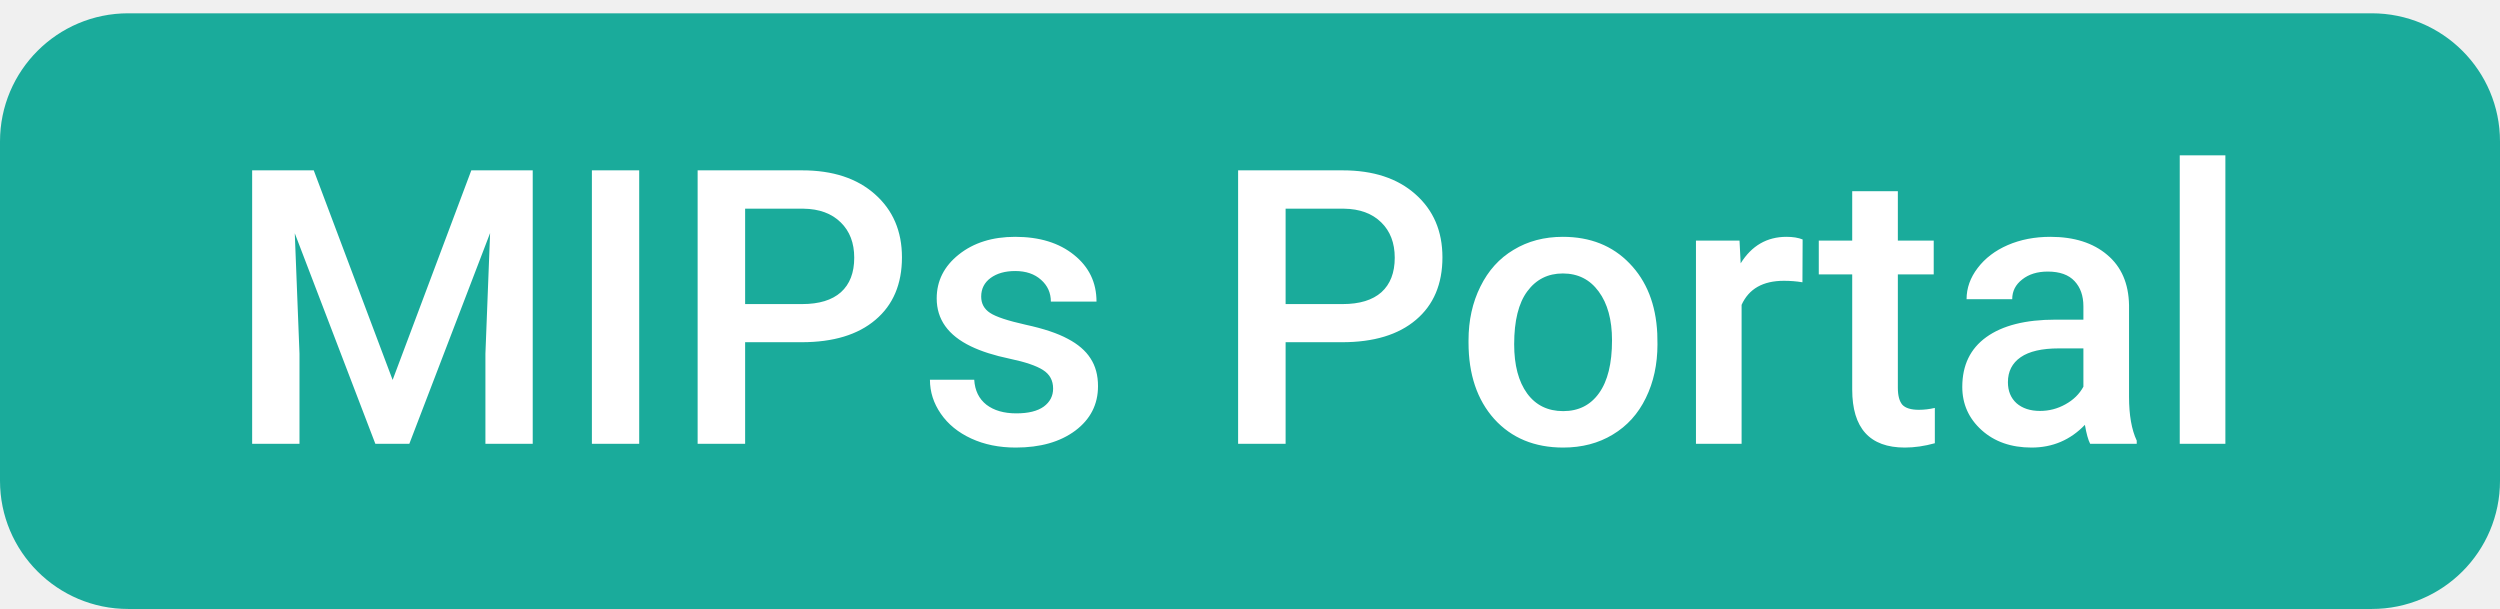
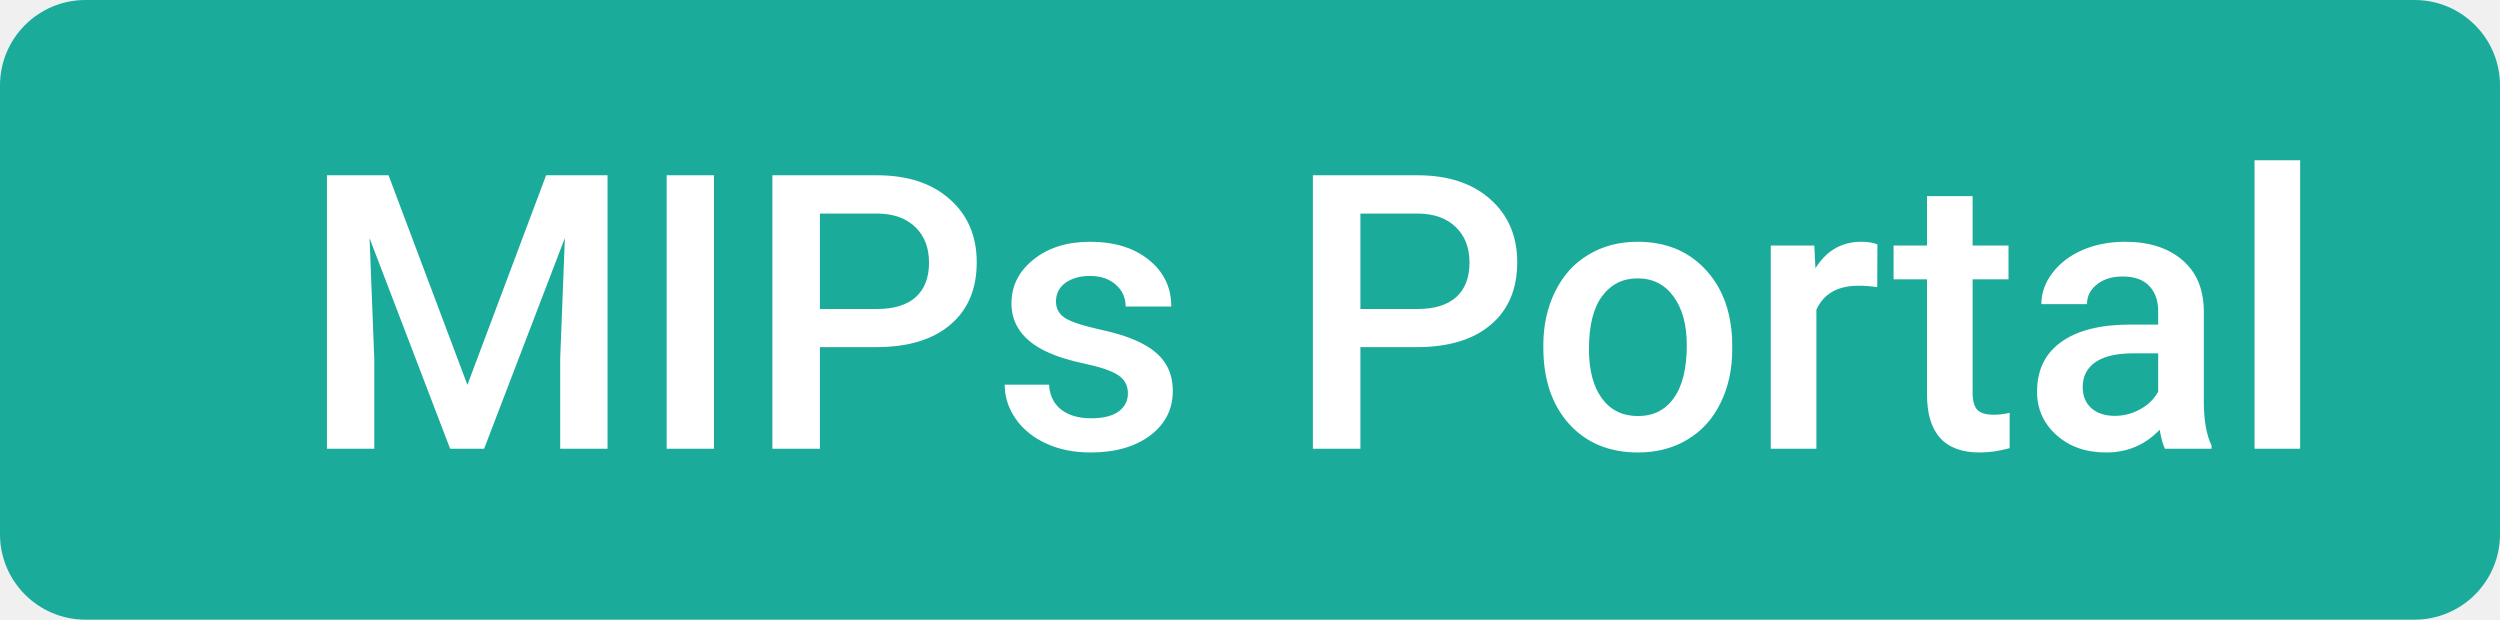
- <svg xmlns="http://www.w3.org/2000/svg" width="78" height="19" viewBox="0 0 78 19" fill="none">
-   <rect y="0.415" width="78" height="18.585" rx="4" fill="#1AAB9B" />
-   <path d="M9.789 5.315L12.25 11.854L14.705 5.315H16.621V13.847H15.145V11.034L15.291 7.272L12.771 13.847H11.711L9.197 7.278L9.344 11.034V13.847H7.867V5.315H9.789ZM19.943 13.847H18.467V5.315H19.943V13.847ZM23.248 10.677V13.847H21.766V5.315H25.029C25.982 5.315 26.738 5.563 27.297 6.059C27.859 6.555 28.141 7.212 28.141 8.028C28.141 8.864 27.865 9.514 27.314 9.979C26.768 10.444 26 10.677 25.012 10.677H23.248ZM23.248 9.487H25.029C25.557 9.487 25.959 9.364 26.236 9.118C26.514 8.868 26.652 8.509 26.652 8.04C26.652 7.579 26.512 7.212 26.23 6.938C25.949 6.661 25.562 6.518 25.07 6.511H23.248V9.487ZM32.857 12.124C32.857 11.87 32.752 11.677 32.541 11.544C32.334 11.411 31.988 11.294 31.504 11.192C31.02 11.091 30.615 10.962 30.291 10.805C29.58 10.462 29.225 9.964 29.225 9.311C29.225 8.764 29.455 8.307 29.916 7.94C30.377 7.573 30.963 7.389 31.674 7.389C32.432 7.389 33.043 7.577 33.508 7.952C33.977 8.327 34.211 8.813 34.211 9.411H32.787C32.787 9.137 32.685 8.911 32.482 8.731C32.279 8.548 32.01 8.456 31.674 8.456C31.361 8.456 31.105 8.528 30.906 8.673C30.711 8.817 30.613 9.011 30.613 9.253C30.613 9.471 30.705 9.641 30.889 9.762C31.072 9.884 31.443 10.007 32.002 10.132C32.56 10.253 32.998 10.399 33.315 10.571C33.635 10.739 33.871 10.942 34.023 11.18C34.18 11.419 34.258 11.708 34.258 12.048C34.258 12.618 34.022 13.081 33.549 13.436C33.076 13.788 32.457 13.964 31.691 13.964C31.172 13.964 30.709 13.87 30.303 13.682C29.896 13.495 29.58 13.237 29.354 12.909C29.127 12.581 29.014 12.227 29.014 11.848H30.396C30.416 12.184 30.543 12.444 30.777 12.628C31.012 12.807 31.322 12.897 31.709 12.897C32.084 12.897 32.369 12.827 32.565 12.686C32.76 12.542 32.857 12.354 32.857 12.124ZM40.111 10.677V13.847H38.629V5.315H41.893C42.846 5.315 43.602 5.563 44.16 6.059C44.723 6.555 45.004 7.212 45.004 8.028C45.004 8.864 44.728 9.514 44.178 9.979C43.631 10.444 42.863 10.677 41.875 10.677H40.111ZM40.111 9.487H41.893C42.42 9.487 42.822 9.364 43.1 9.118C43.377 8.868 43.516 8.509 43.516 8.04C43.516 7.579 43.375 7.212 43.094 6.938C42.812 6.661 42.426 6.518 41.934 6.511H40.111V9.487ZM45.818 10.618C45.818 9.997 45.941 9.438 46.188 8.942C46.434 8.442 46.779 8.059 47.225 7.794C47.67 7.524 48.182 7.389 48.76 7.389C49.615 7.389 50.309 7.665 50.84 8.216C51.375 8.766 51.664 9.497 51.707 10.407L51.713 10.741C51.713 11.366 51.592 11.925 51.35 12.417C51.111 12.909 50.768 13.29 50.318 13.559C49.873 13.829 49.357 13.964 48.772 13.964C47.877 13.964 47.16 13.667 46.621 13.073C46.086 12.475 45.818 11.68 45.818 10.688V10.618ZM47.242 10.741C47.242 11.393 47.377 11.905 47.647 12.276C47.916 12.643 48.291 12.827 48.772 12.827C49.252 12.827 49.625 12.639 49.891 12.264C50.16 11.889 50.295 11.341 50.295 10.618C50.295 9.977 50.156 9.47 49.879 9.095C49.605 8.72 49.232 8.532 48.76 8.532C48.295 8.532 47.926 8.718 47.652 9.089C47.379 9.456 47.242 10.007 47.242 10.741ZM56.236 8.807C56.049 8.776 55.855 8.761 55.656 8.761C55.004 8.761 54.565 9.011 54.338 9.511V13.847H52.914V7.507H54.273L54.309 8.216C54.652 7.665 55.129 7.389 55.738 7.389C55.941 7.389 56.109 7.417 56.242 7.471L56.236 8.807ZM59.213 5.966V7.507H60.332V8.561H59.213V12.1C59.213 12.343 59.26 12.518 59.353 12.628C59.451 12.733 59.623 12.786 59.869 12.786C60.033 12.786 60.199 12.766 60.367 12.727V13.829C60.043 13.919 59.73 13.964 59.43 13.964C58.336 13.964 57.789 13.36 57.789 12.153V8.561H56.746V7.507H57.789V5.966H59.213ZM65.213 13.847C65.15 13.725 65.096 13.528 65.049 13.255C64.596 13.727 64.041 13.964 63.385 13.964C62.748 13.964 62.228 13.782 61.826 13.419C61.424 13.055 61.223 12.606 61.223 12.071C61.223 11.395 61.473 10.878 61.973 10.518C62.477 10.155 63.195 9.973 64.129 9.973H65.002V9.557C65.002 9.229 64.91 8.968 64.727 8.772C64.543 8.573 64.264 8.473 63.889 8.473C63.565 8.473 63.299 8.555 63.092 8.72C62.885 8.88 62.781 9.085 62.781 9.335H61.357C61.357 8.987 61.473 8.663 61.703 8.362C61.934 8.057 62.246 7.819 62.641 7.647C63.039 7.475 63.482 7.389 63.971 7.389C64.713 7.389 65.305 7.577 65.746 7.952C66.188 8.323 66.414 8.846 66.426 9.522V12.382C66.426 12.952 66.506 13.407 66.666 13.747V13.847H65.213ZM63.648 12.821C63.93 12.821 64.193 12.753 64.439 12.616C64.689 12.479 64.877 12.296 65.002 12.065V10.87H64.234C63.707 10.87 63.31 10.962 63.045 11.145C62.779 11.329 62.647 11.589 62.647 11.925C62.647 12.198 62.736 12.417 62.916 12.581C63.1 12.741 63.344 12.821 63.648 12.821ZM69.432 13.847H68.008V4.846H69.432V13.847Z" fill="white" />
+ <svg xmlns="http://www.w3.org/2000/svg" width="117" height="29" viewBox="0 0 117 29" fill="none">
+   <rect width="117" height="29" rx="4" fill="#1AAB9B" />
+   <path d="M18.184 8.203L21.875 18.012L25.558 8.203H28.432V21H26.217V16.781L26.436 11.139L22.657 21H21.066L17.296 11.148L17.516 16.781V21H15.301V8.203H18.184ZM33.415 21H31.2V8.203H33.415V21ZM38.372 16.245V21H36.148V8.203H41.044C42.474 8.203 43.607 8.575 44.445 9.319C45.289 10.063 45.711 11.048 45.711 12.273C45.711 13.526 45.298 14.502 44.472 15.199C43.651 15.896 42.5 16.245 41.018 16.245H38.372ZM38.372 14.461H41.044C41.835 14.461 42.438 14.276 42.855 13.907C43.27 13.532 43.478 12.993 43.478 12.29C43.478 11.599 43.268 11.048 42.846 10.638C42.424 10.222 41.844 10.008 41.105 9.996H38.372V14.461ZM52.786 18.416C52.786 18.035 52.628 17.745 52.312 17.546C52.001 17.347 51.482 17.171 50.756 17.019C50.029 16.866 49.423 16.673 48.937 16.439C47.87 15.923 47.337 15.176 47.337 14.197C47.337 13.377 47.683 12.691 48.374 12.141C49.065 11.59 49.944 11.315 51.011 11.315C52.148 11.315 53.065 11.596 53.762 12.158C54.465 12.721 54.816 13.45 54.816 14.347H52.681C52.681 13.937 52.528 13.597 52.224 13.327C51.919 13.052 51.515 12.914 51.011 12.914C50.542 12.914 50.158 13.023 49.859 13.239C49.566 13.456 49.42 13.746 49.42 14.109C49.42 14.438 49.558 14.692 49.833 14.874C50.108 15.056 50.665 15.24 51.503 15.428C52.341 15.609 52.997 15.829 53.472 16.087C53.952 16.339 54.307 16.644 54.535 17.001C54.77 17.358 54.887 17.792 54.887 18.302C54.887 19.157 54.532 19.852 53.823 20.385C53.114 20.912 52.185 21.176 51.037 21.176C50.258 21.176 49.563 21.035 48.954 20.754C48.345 20.473 47.87 20.086 47.53 19.594C47.19 19.102 47.02 18.571 47.02 18.003H49.095C49.124 18.507 49.315 18.896 49.666 19.172C50.018 19.441 50.483 19.576 51.063 19.576C51.626 19.576 52.054 19.471 52.347 19.26C52.64 19.043 52.786 18.762 52.786 18.416ZM63.667 16.245V21H61.443V8.203H66.339C67.769 8.203 68.902 8.575 69.74 9.319C70.584 10.063 71.006 11.048 71.006 12.273C71.006 13.526 70.593 14.502 69.767 15.199C68.946 15.896 67.795 16.245 66.312 16.245H63.667ZM63.667 14.461H66.339C67.13 14.461 67.733 14.276 68.149 13.907C68.565 13.532 68.773 12.993 68.773 12.29C68.773 11.599 68.562 11.048 68.141 10.638C67.719 10.222 67.139 10.008 66.4 9.996H63.667V14.461ZM72.228 16.157C72.228 15.226 72.412 14.388 72.781 13.644C73.15 12.894 73.669 12.319 74.337 11.921C75.005 11.517 75.772 11.315 76.64 11.315C77.923 11.315 78.963 11.727 79.76 12.554C80.562 13.38 80.996 14.476 81.061 15.841L81.069 16.342C81.069 17.279 80.888 18.117 80.524 18.855C80.167 19.594 79.651 20.165 78.978 20.569C78.31 20.974 77.536 21.176 76.657 21.176C75.315 21.176 74.24 20.73 73.432 19.84C72.629 18.943 72.228 17.751 72.228 16.263V16.157ZM74.363 16.342C74.363 17.32 74.565 18.088 74.97 18.645C75.374 19.195 75.936 19.471 76.657 19.471C77.378 19.471 77.938 19.189 78.336 18.627C78.74 18.064 78.942 17.241 78.942 16.157C78.942 15.196 78.734 14.435 78.318 13.872C77.908 13.31 77.349 13.028 76.64 13.028C75.942 13.028 75.389 13.307 74.978 13.863C74.568 14.414 74.363 15.24 74.363 16.342ZM87.855 13.441C87.573 13.395 87.283 13.371 86.984 13.371C86.006 13.371 85.347 13.746 85.007 14.496V21H82.871V11.49H84.91L84.963 12.554C85.478 11.727 86.193 11.315 87.107 11.315C87.412 11.315 87.664 11.355 87.863 11.438L87.855 13.441ZM92.319 9.179V11.49H93.998V13.072H92.319V18.381C92.319 18.744 92.39 19.008 92.53 19.172C92.677 19.33 92.935 19.409 93.304 19.409C93.55 19.409 93.799 19.38 94.051 19.321V20.974C93.564 21.108 93.096 21.176 92.644 21.176C91.004 21.176 90.184 20.27 90.184 18.46V13.072H88.619V11.49H90.184V9.179H92.319ZM101.319 21C101.226 20.818 101.144 20.523 101.073 20.112C100.394 20.821 99.561 21.176 98.577 21.176C97.622 21.176 96.843 20.903 96.239 20.358C95.636 19.814 95.334 19.14 95.334 18.337C95.334 17.323 95.709 16.547 96.459 16.008C97.215 15.463 98.293 15.19 99.693 15.19H101.003V14.566C101.003 14.074 100.865 13.682 100.59 13.389C100.314 13.09 99.895 12.94 99.333 12.94C98.847 12.94 98.448 13.063 98.138 13.31C97.827 13.55 97.672 13.857 97.672 14.232H95.536C95.536 13.711 95.709 13.225 96.055 12.773C96.4 12.316 96.869 11.959 97.461 11.701C98.059 11.443 98.724 11.315 99.456 11.315C100.569 11.315 101.457 11.596 102.119 12.158C102.781 12.715 103.121 13.5 103.139 14.514V18.803C103.139 19.658 103.259 20.341 103.499 20.851V21H101.319ZM98.973 19.462C99.394 19.462 99.79 19.359 100.159 19.154C100.534 18.949 100.815 18.674 101.003 18.328V16.535H99.852C99.061 16.535 98.466 16.673 98.067 16.948C97.669 17.224 97.47 17.613 97.47 18.117C97.47 18.527 97.605 18.855 97.874 19.102C98.149 19.342 98.516 19.462 98.973 19.462ZM107.647 21H105.512V7.5H107.647V21Z" fill="white" />
</svg>
